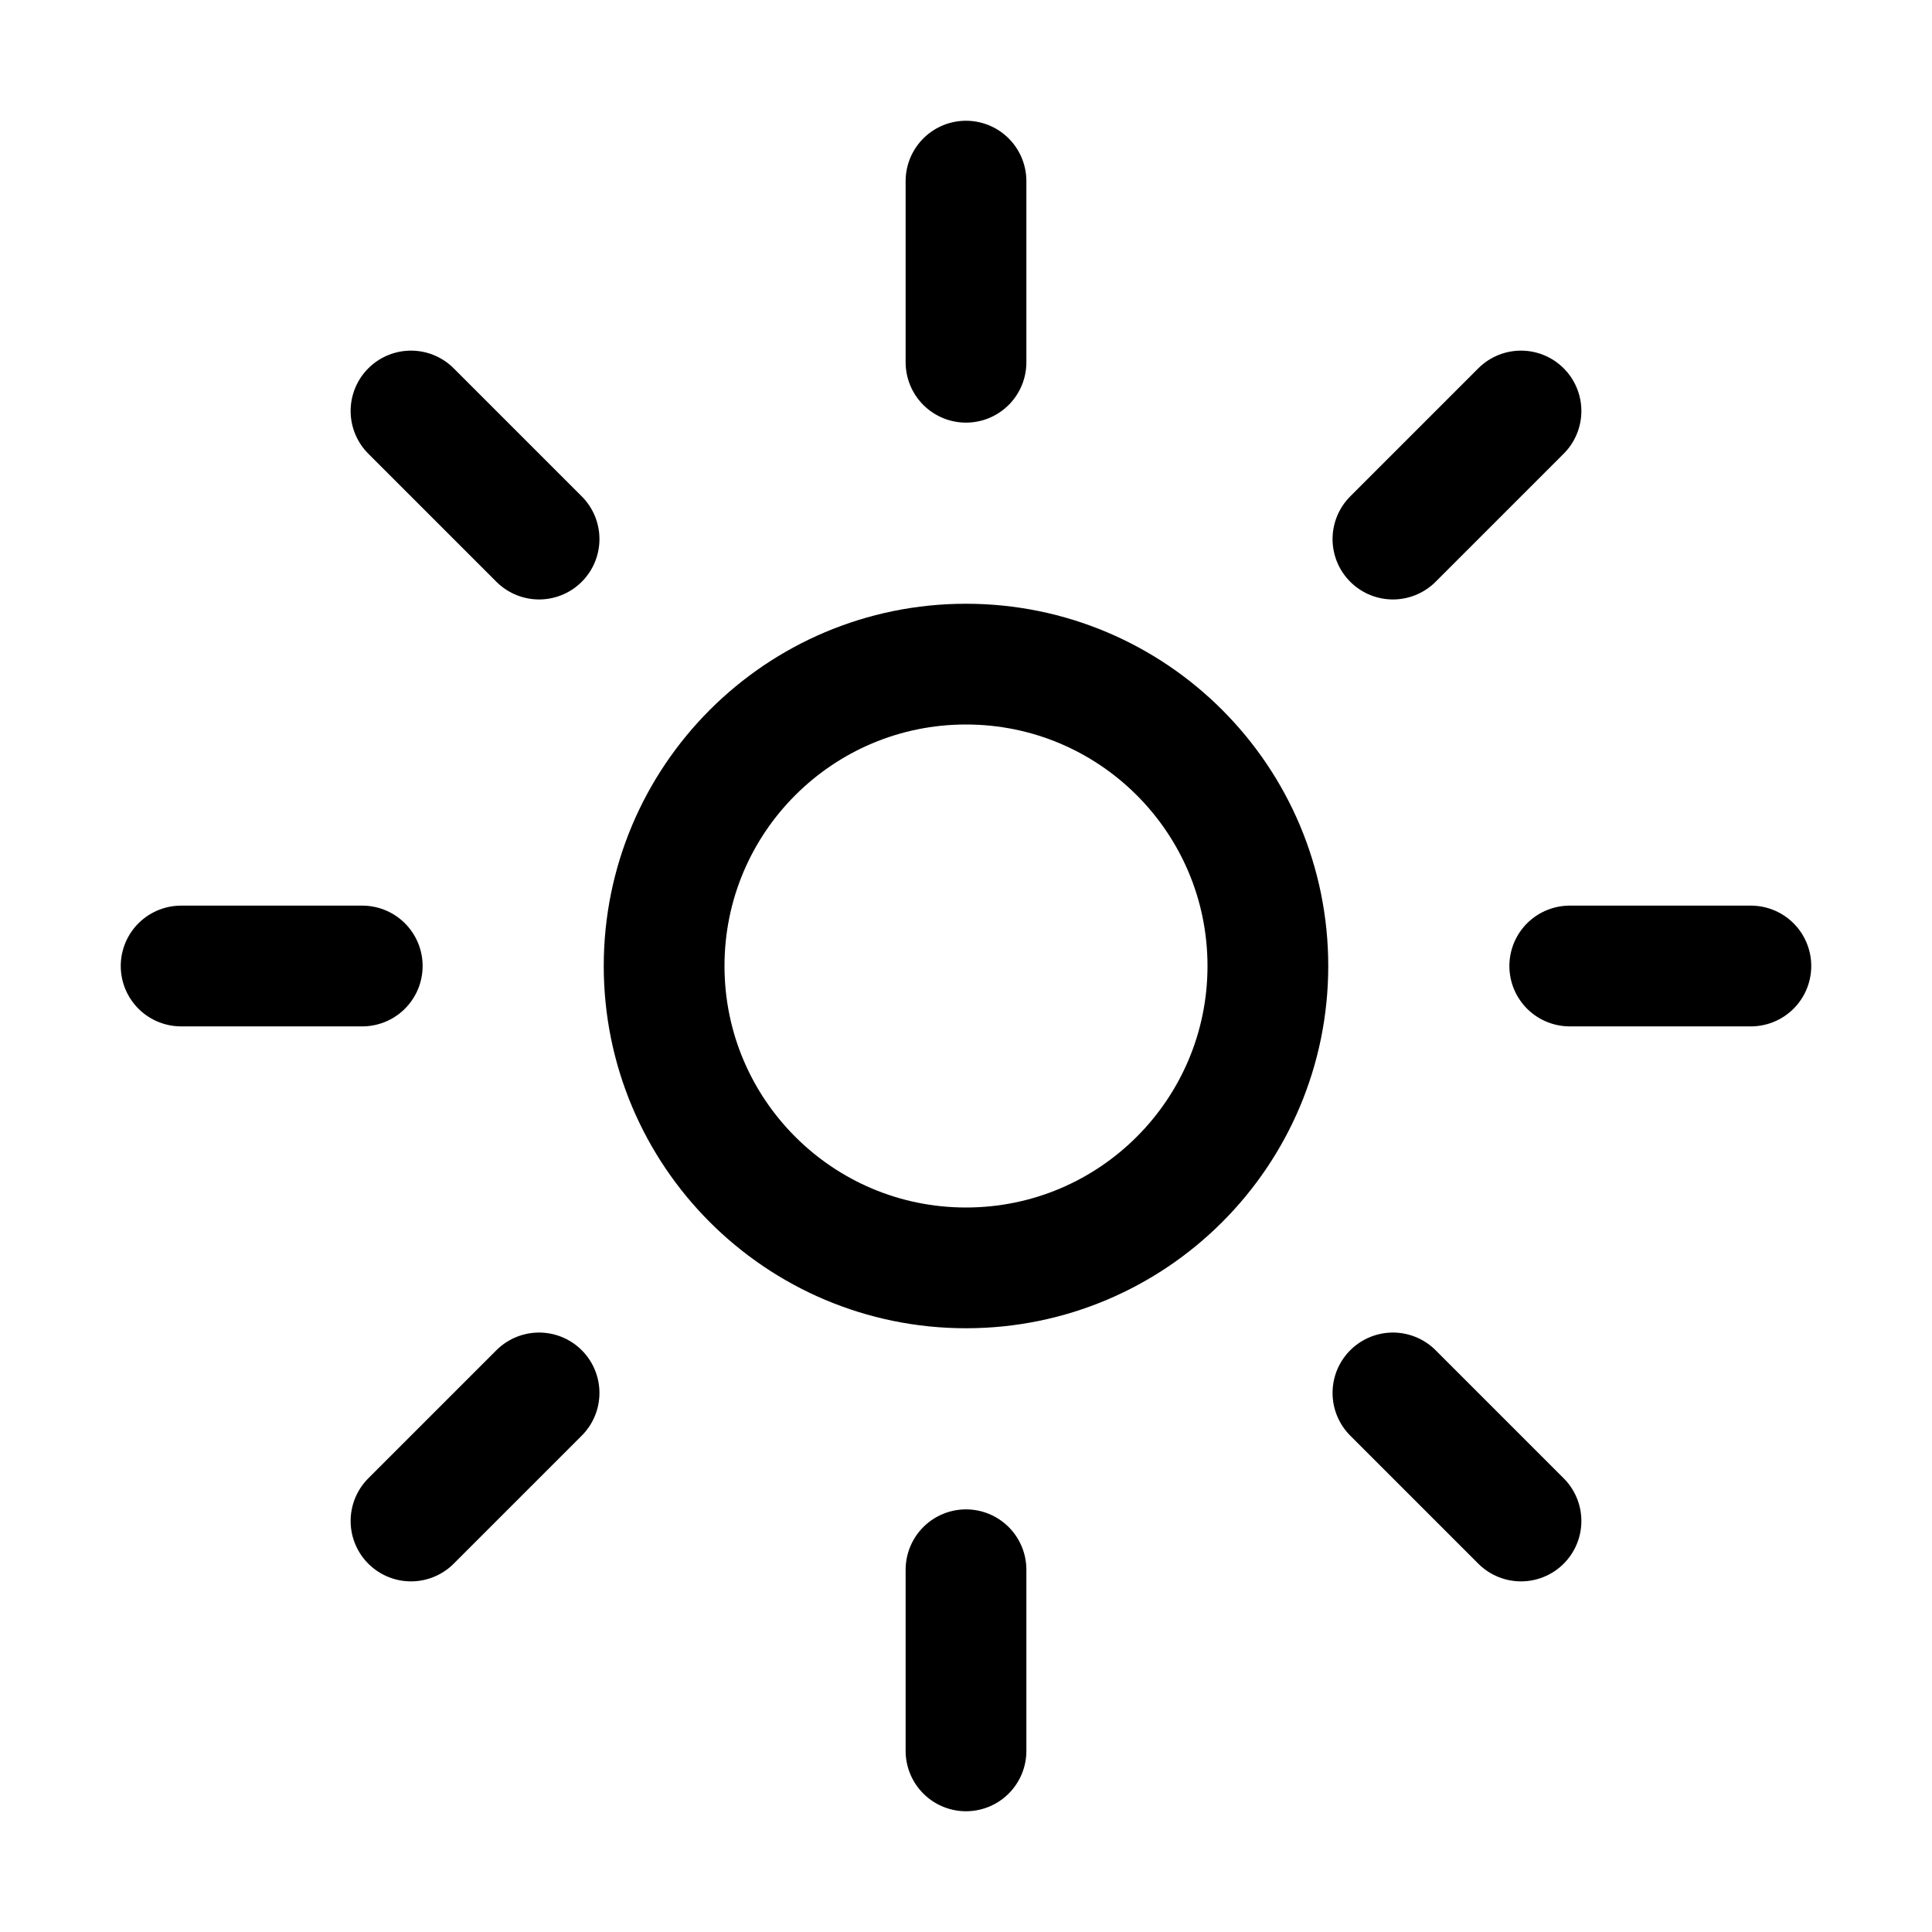
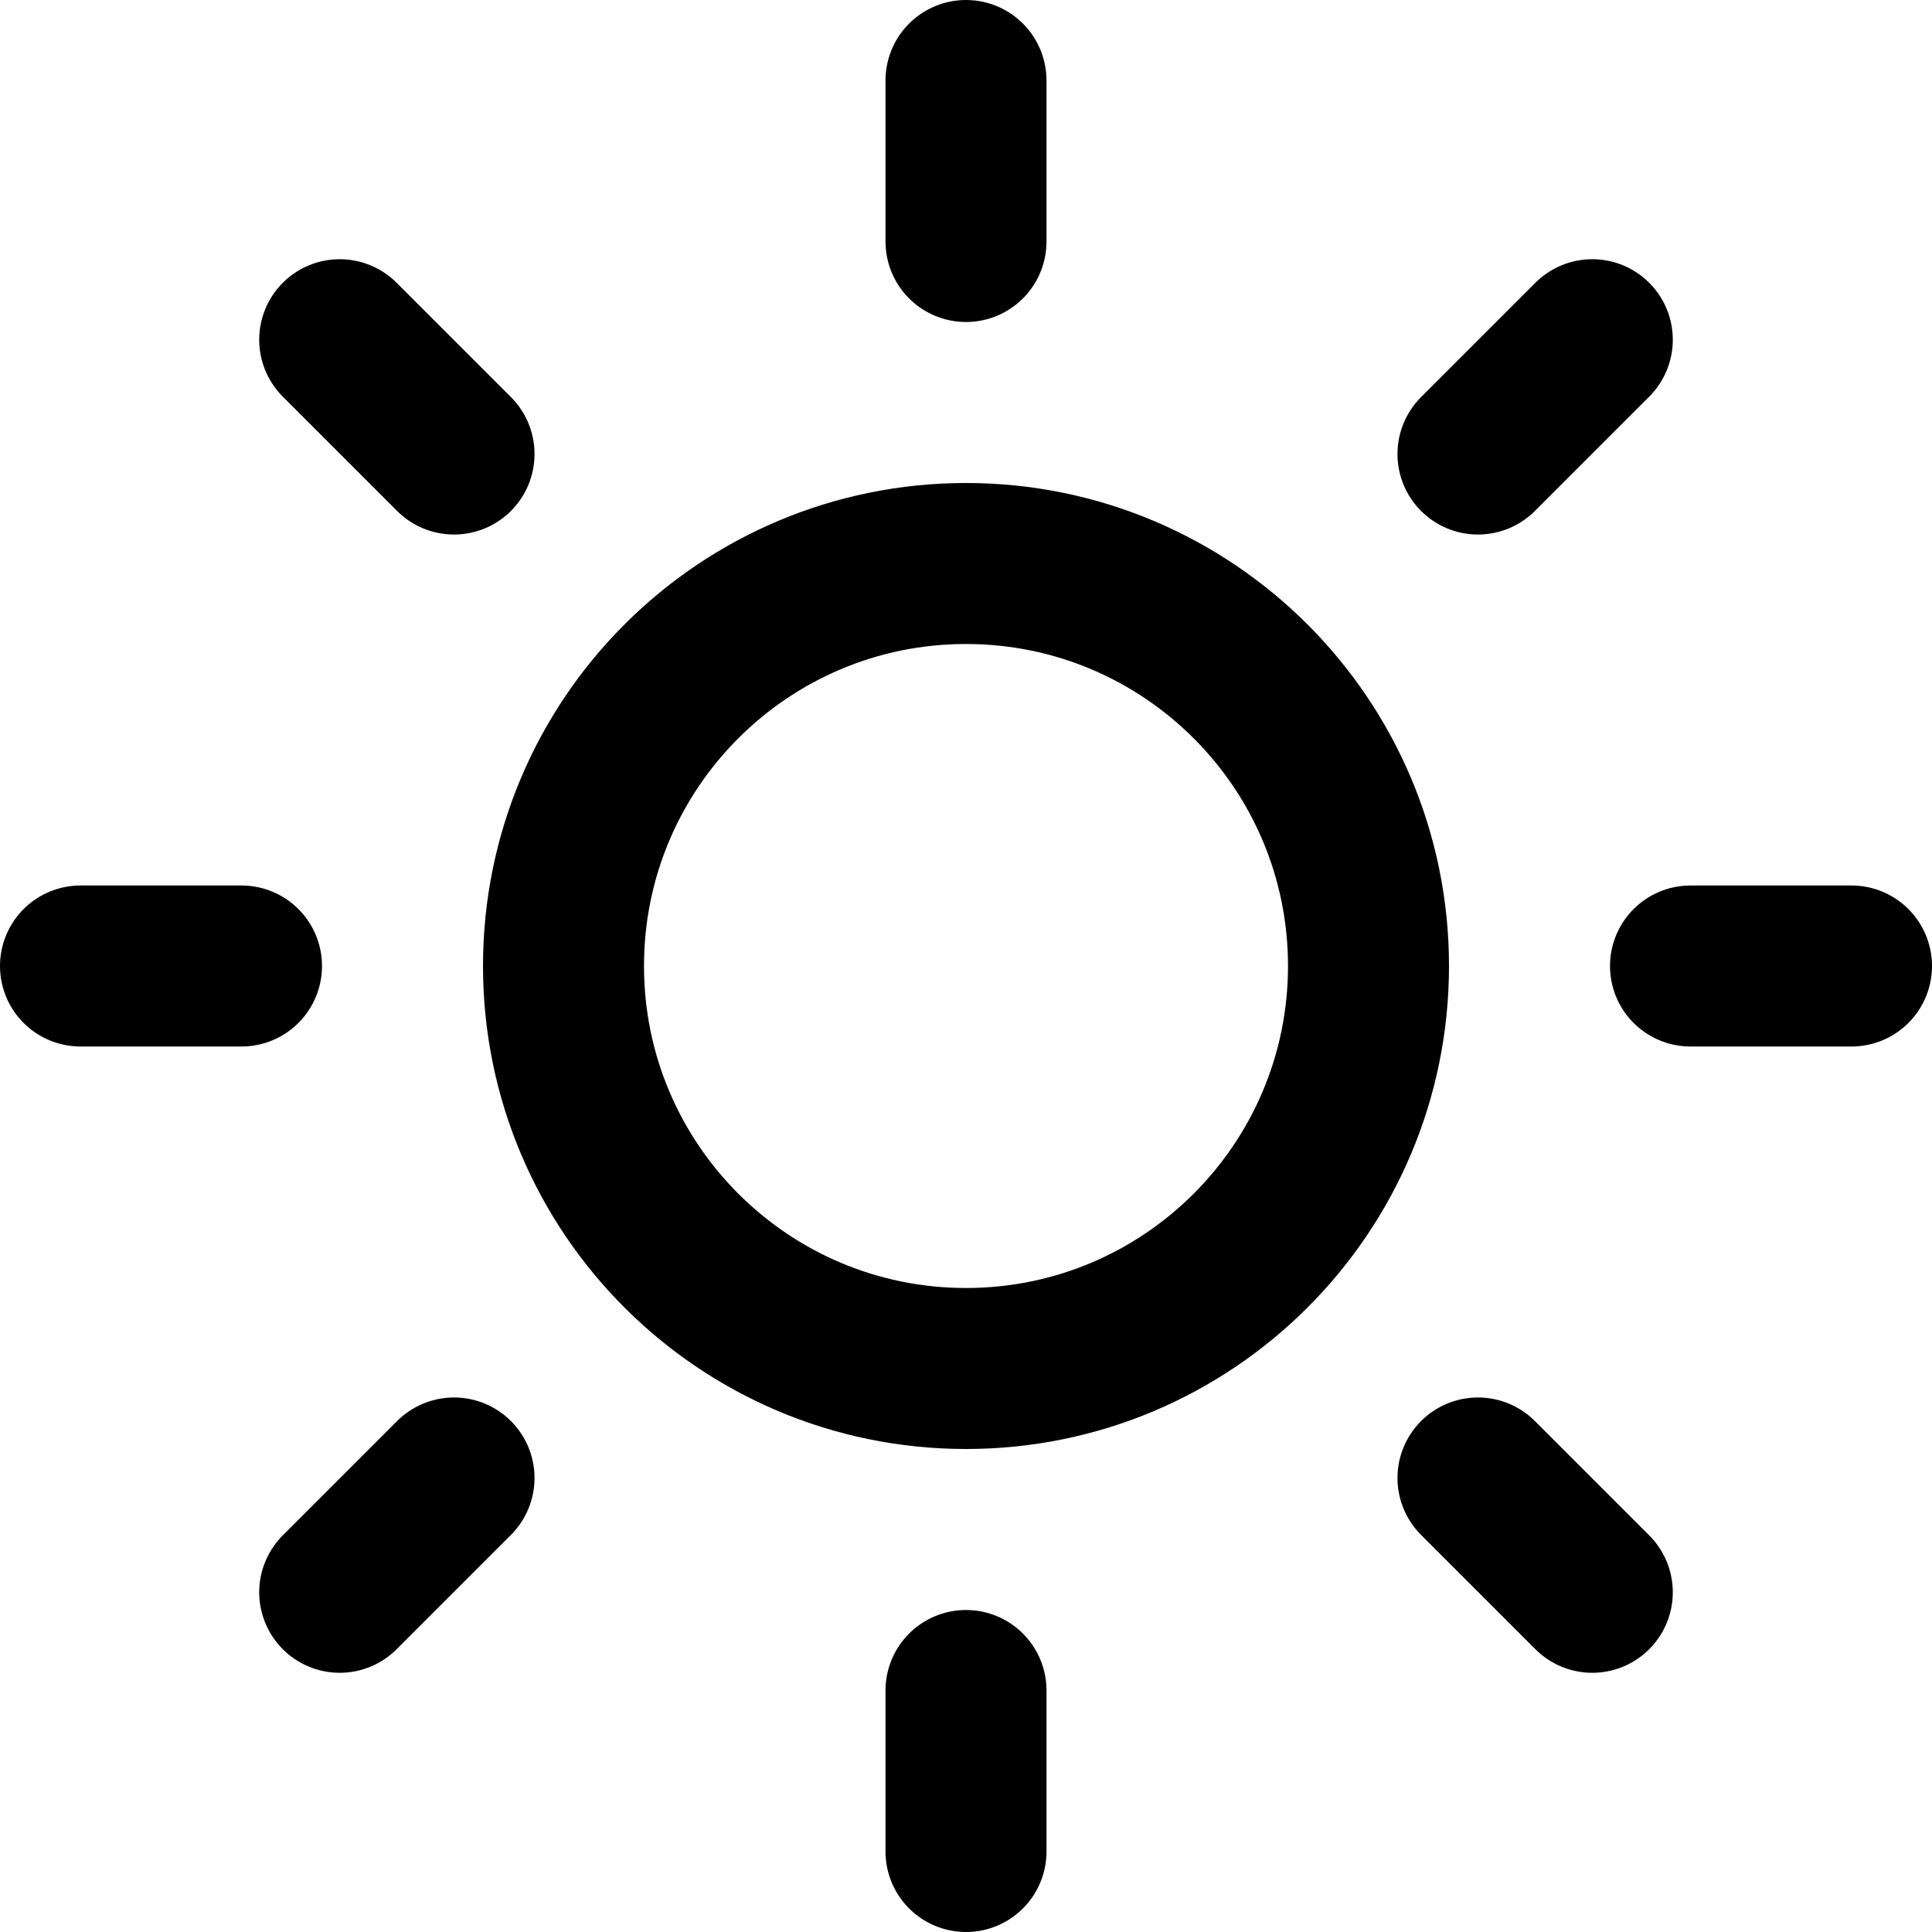
- <svg xmlns="http://www.w3.org/2000/svg" class="ionicon" viewBox="0 0 512 512">
-   <path fill="none" stroke="currentColor" stroke-linecap="round" stroke-miterlimit="10" stroke-width="32" d="M256 48v48M256 416v48M403.08 108.92l-33.94 33.94M142.86 369.14l-33.94 33.94M464 256h-48M96 256H48M403.08 403.08l-33.94-33.94M142.86 142.86l-33.94-33.94" />
-   <circle cx="256" cy="256" r="80" fill="none" stroke="currentColor" stroke-linecap="round" stroke-miterlimit="10" stroke-width="32" />
+ <svg xmlns="http://www.w3.org/2000/svg" width="24" height="24" viewBox="0 0 24 24" fill="none" stroke="currentColor" stroke-width="2" stroke-linecap="round" stroke-linejoin="round" class="feather feather-sun">
+   <circle cx="12" cy="12" r="5" />
+   <line x1="12" y1="1" x2="12" y2="3" />
+   <line x1="12" y1="21" x2="12" y2="23" />
+   <line x1="4.22" y1="4.22" x2="5.64" y2="5.64" />
+   <line x1="18.36" y1="18.36" x2="19.78" y2="19.78" />
+   <line x1="1" y1="12" x2="3" y2="12" />
+   <line x1="21" y1="12" x2="23" y2="12" />
+   <line x1="4.22" y1="19.78" x2="5.64" y2="18.36" />
+   <line x1="18.36" y1="5.64" x2="19.78" y2="4.22" />
</svg>
